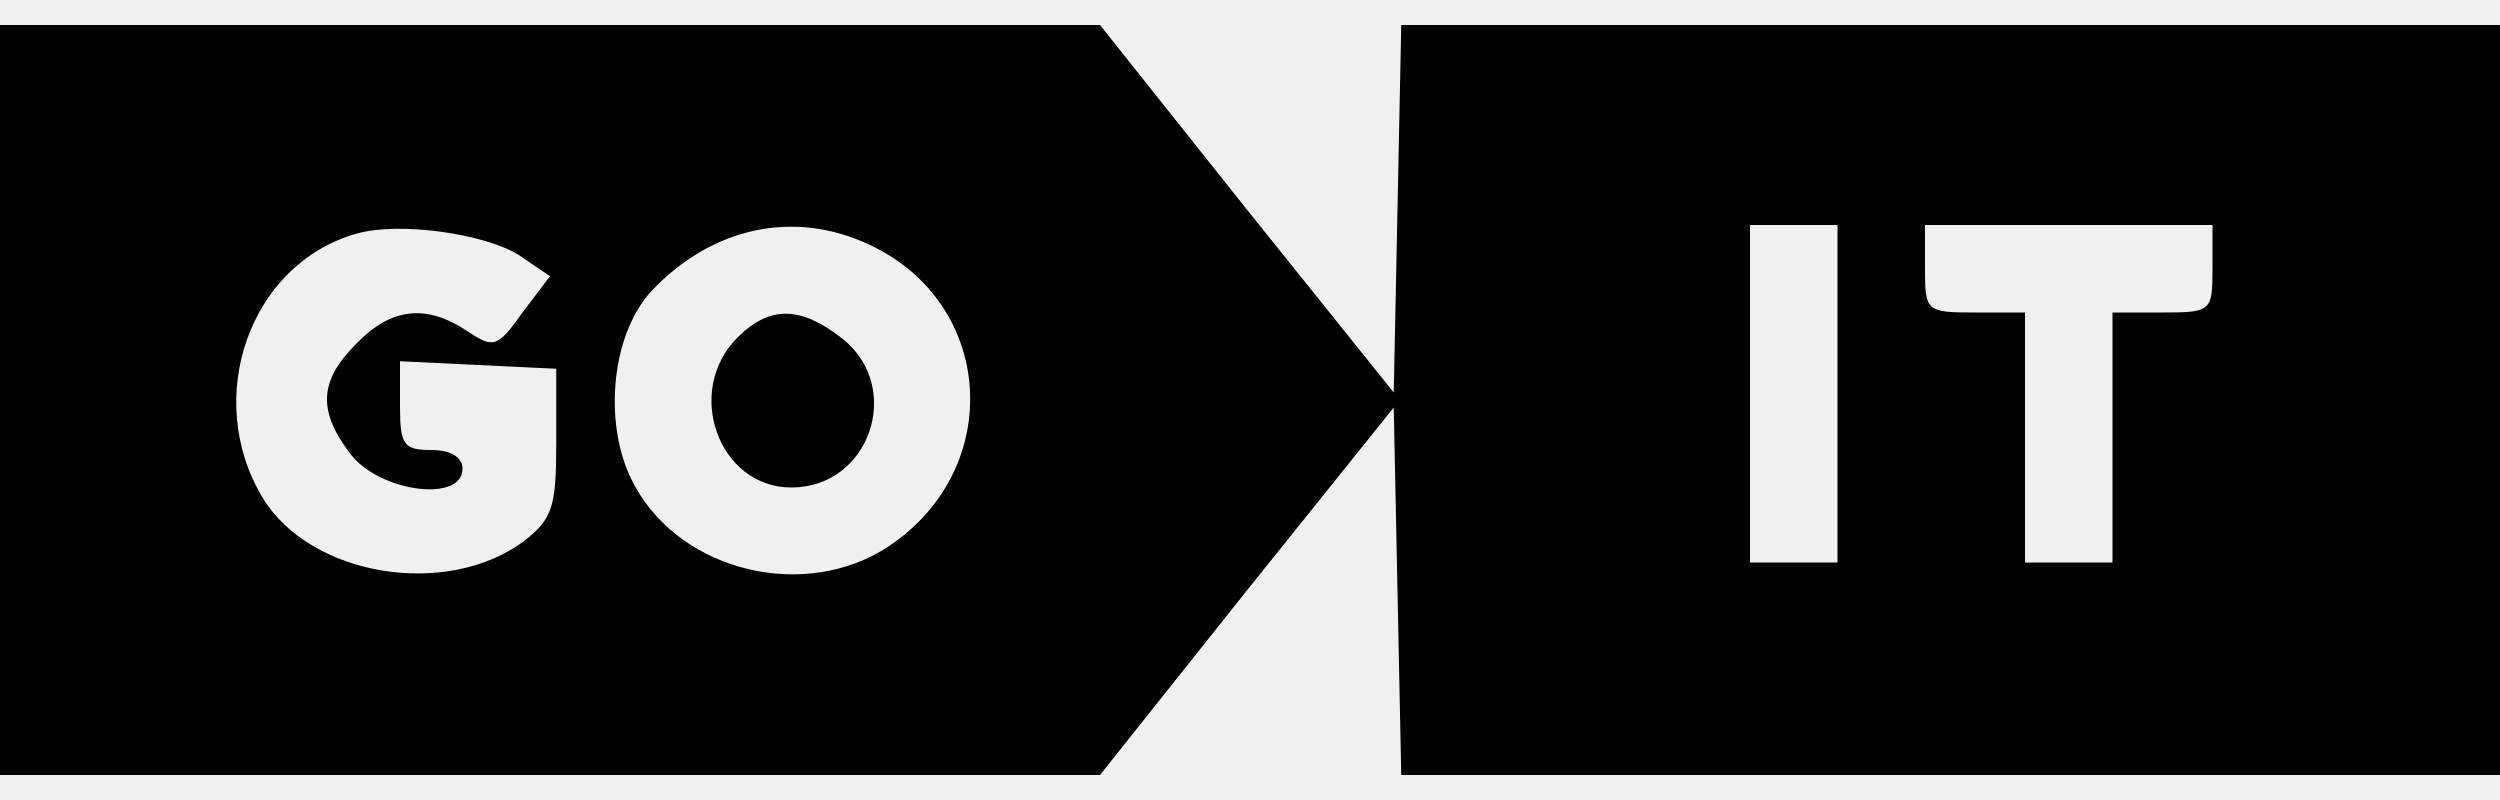
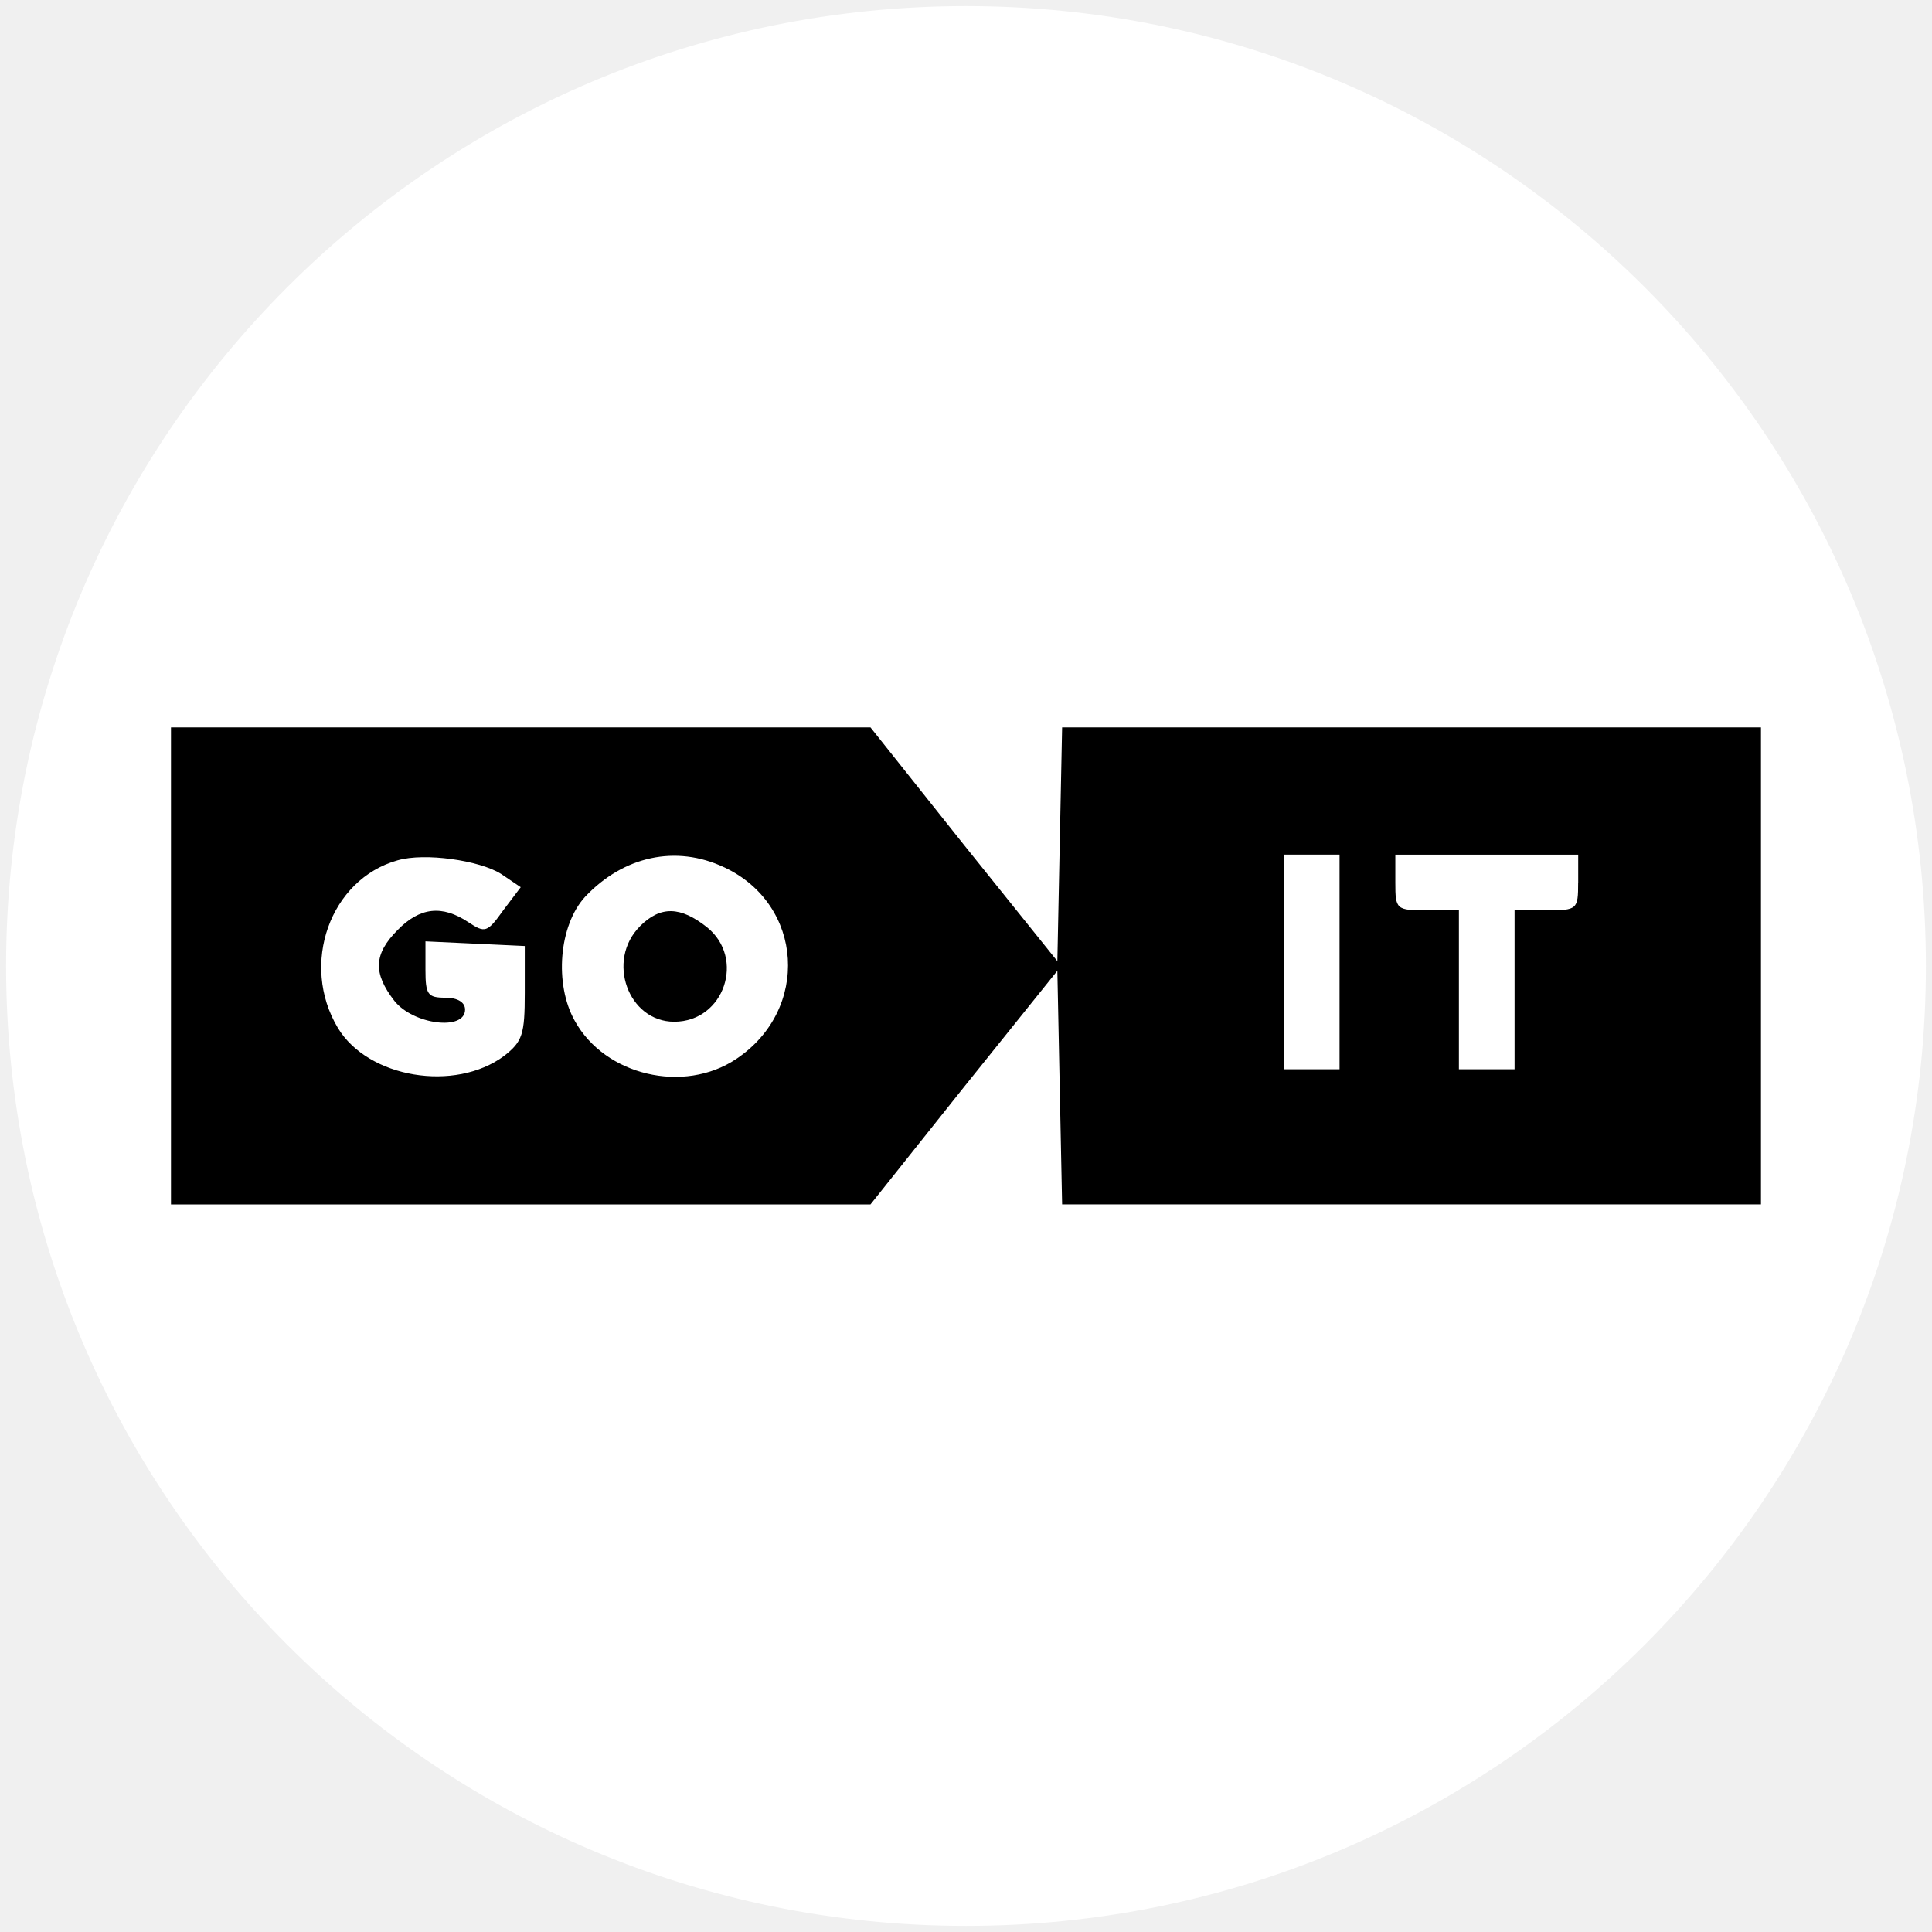
- <svg xmlns="http://www.w3.org/2000/svg" aria-hidden="true" role="img" class="iconify iconify--logos" width="100" height="32" preserveAspectRatio="xMidYMid meet" viewBox="0 0 100 32">
-   <path d="M0 16v15h44l5.85-7.35 5.9-7.35 0.3 14.7h43.95v-30h-43.95l-0.3 14.7-5.9-7.35-5.85-7.35h-44v15zM20.75 10.2l1.25 0.85-1.1 1.45c-1 1.4-1.15 1.45-2.2 0.75-1.65-1.1-3.050-0.95-4.45 0.5-1.5 1.5-1.55 2.7-0.2 4.45 1.2 1.5 4.45 1.9 4.45 0.55 0-0.45-0.45-0.75-1.25-0.75-1.1 0-1.25-0.2-1.25-1.75v-1.8l6.25 0.3v2.95c0 2.6-0.15 3.050-1.3 3.95-3.1 2.3-8.55 1.4-10.45-1.75-2.4-4-0.5-9.35 3.75-10.55 1.7-0.5 5.15 0 6.5 0.85zM34.8 9.8c5 2.35 5.4 8.95 0.75 12.050-3.3 2.2-8.25 1.050-10.15-2.4-1.3-2.3-1-6 0.65-7.8 2.4-2.55 5.7-3.3 8.75-1.85zM73.5 15.75v6.75h-3.5v-13.5h3.5v6.75zM88.5 10.75c0 1.7-0.050 1.75-2 1.75h-2v10h-3.5v-10h-2c-1.95 0-2-0.050-2-1.75v-1.75h11.5v1.75z" />
-   <path d="M29.5 13.5c-2.15 2.15-0.75 6 2.15 6 3.15 0 4.5-4 2.050-5.95-1.65-1.3-2.9-1.35-4.2-0.050z" />
+ <svg xmlns="http://www.w3.org/2000/svg" version="1.1" width="32" height="32" viewBox="0 0 32 32">
+   <path fill="#fff" stroke="#fff" stroke-linejoin="miter" stroke-linecap="butt" stroke-miterlimit="22.926" stroke-width="7300" d="M31.899 16c0 8.781-7.118 15.899-15.899 15.899s-15.899-7.118-15.899-15.899c0-8.781 7.118-15.899 15.899-15.899s15.899 7.118 15.899 15.899z" />
+   <path fill="#000" d="M2.832 16v3.949h11.586l1.541-1.935 1.554-1.935 0.079 3.869h11.575v-7.9h-11.575l-0.079 3.872-1.554-1.935-1.541-1.937h-11.586v3.951zM8.297 14.473l0.328 0.222-0.29 0.383c-0.263 0.369-0.301 0.38-0.577 0.197-0.435-0.29-0.804-0.249-1.174 0.131-0.394 0.397-0.408 0.711-0.052 1.171 0.315 0.397 1.171 0.501 1.171 0.145 0-0.118-0.118-0.197-0.328-0.197-0.29 0-0.328-0.052-0.328-0.46v-0.473l1.645 0.077v0.777c0 0.687-0.038 0.805-0.342 1.043-0.815 0.605-2.252 0.367-2.753-0.462-0.632-1.054-0.131-2.463 0.988-2.777 0.449-0.131 1.357 0 1.713 0.224v0zM11.997 14.366c1.316 0.618 1.423 2.356 0.197 3.174-0.867 0.58-2.173 0.276-2.674-0.632-0.342-0.608-0.263-1.582 0.172-2.055 0.632-0.67 1.5-0.867 2.304-0.487v0zM22.187 15.934v1.776h-0.919v-3.555h0.919v1.779zM26.139 14.618c0 0.446-0.014 0.46-0.525 0.46h-0.528v2.632h-0.922v-2.632h-0.525c-0.514 0-0.528-0.014-0.528-0.46v-0.462h3.029v0.462z" />
+   <path fill="#000" d="M10.601 15.341c-0.566 0.566-0.197 1.582 0.566 1.582 0.829 0 1.185-1.054 0.539-1.568-0.435-0.342-0.763-0.356-1.106-0.014z" />
</svg>
